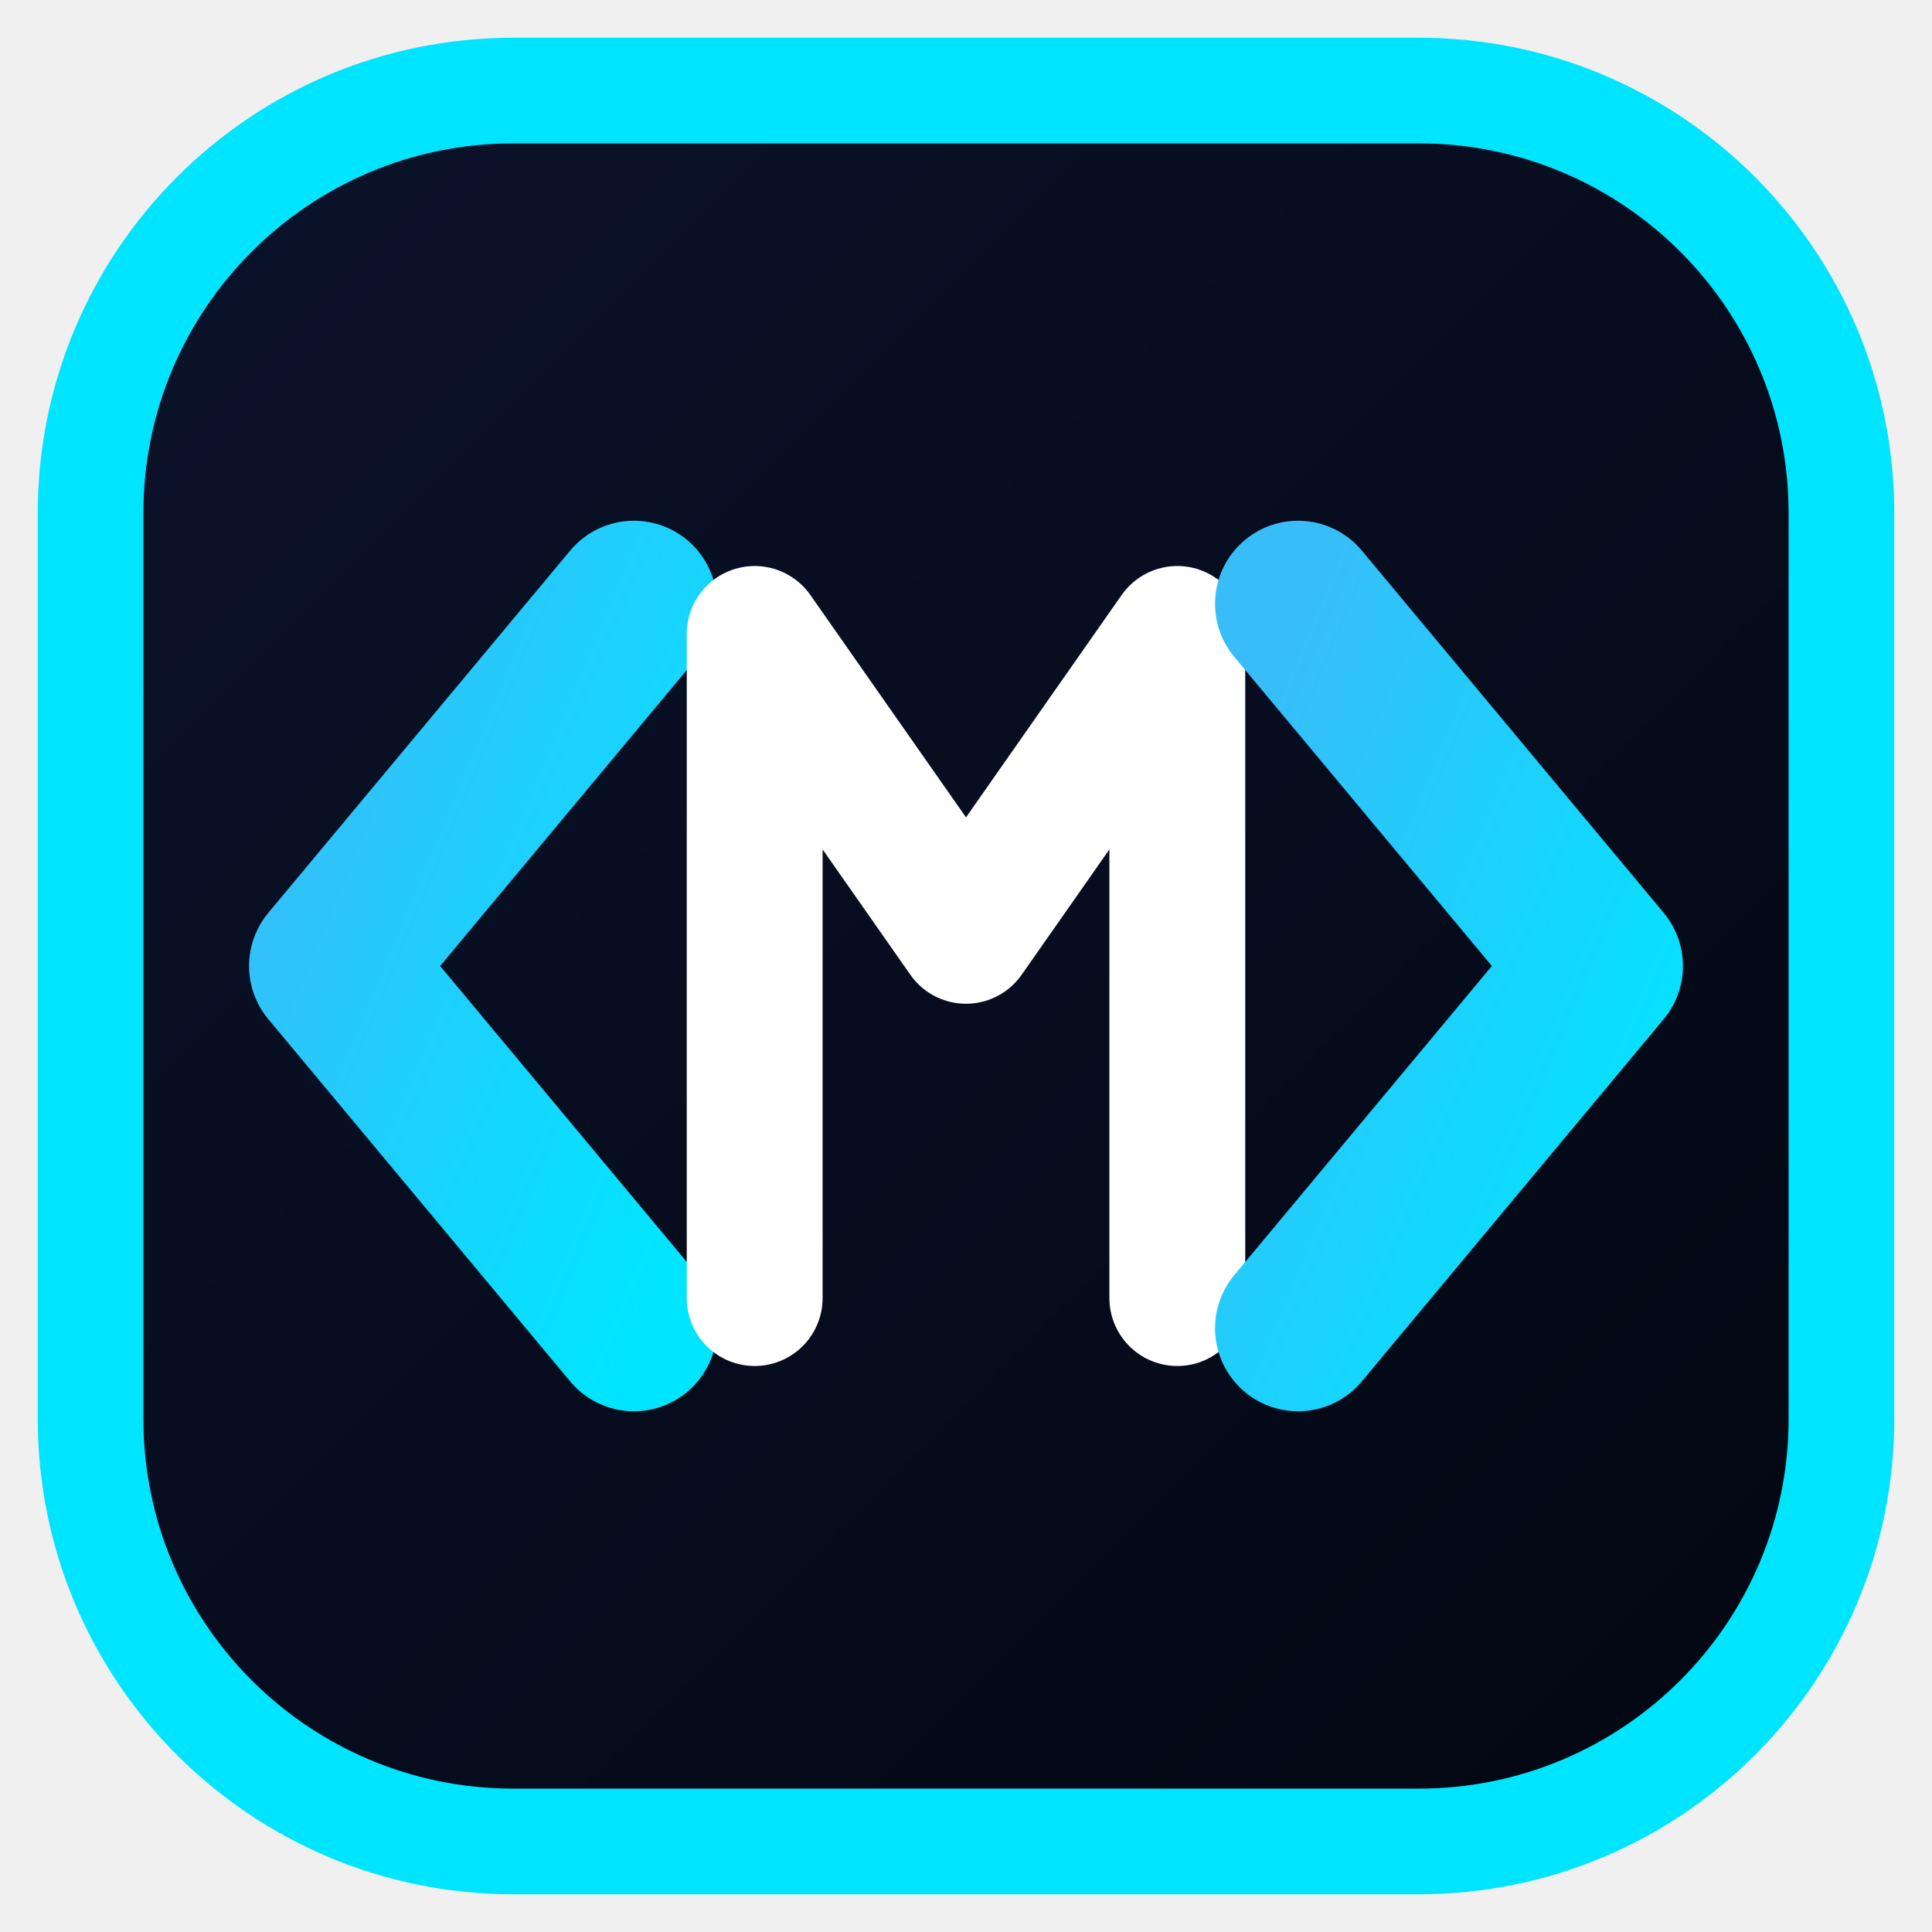
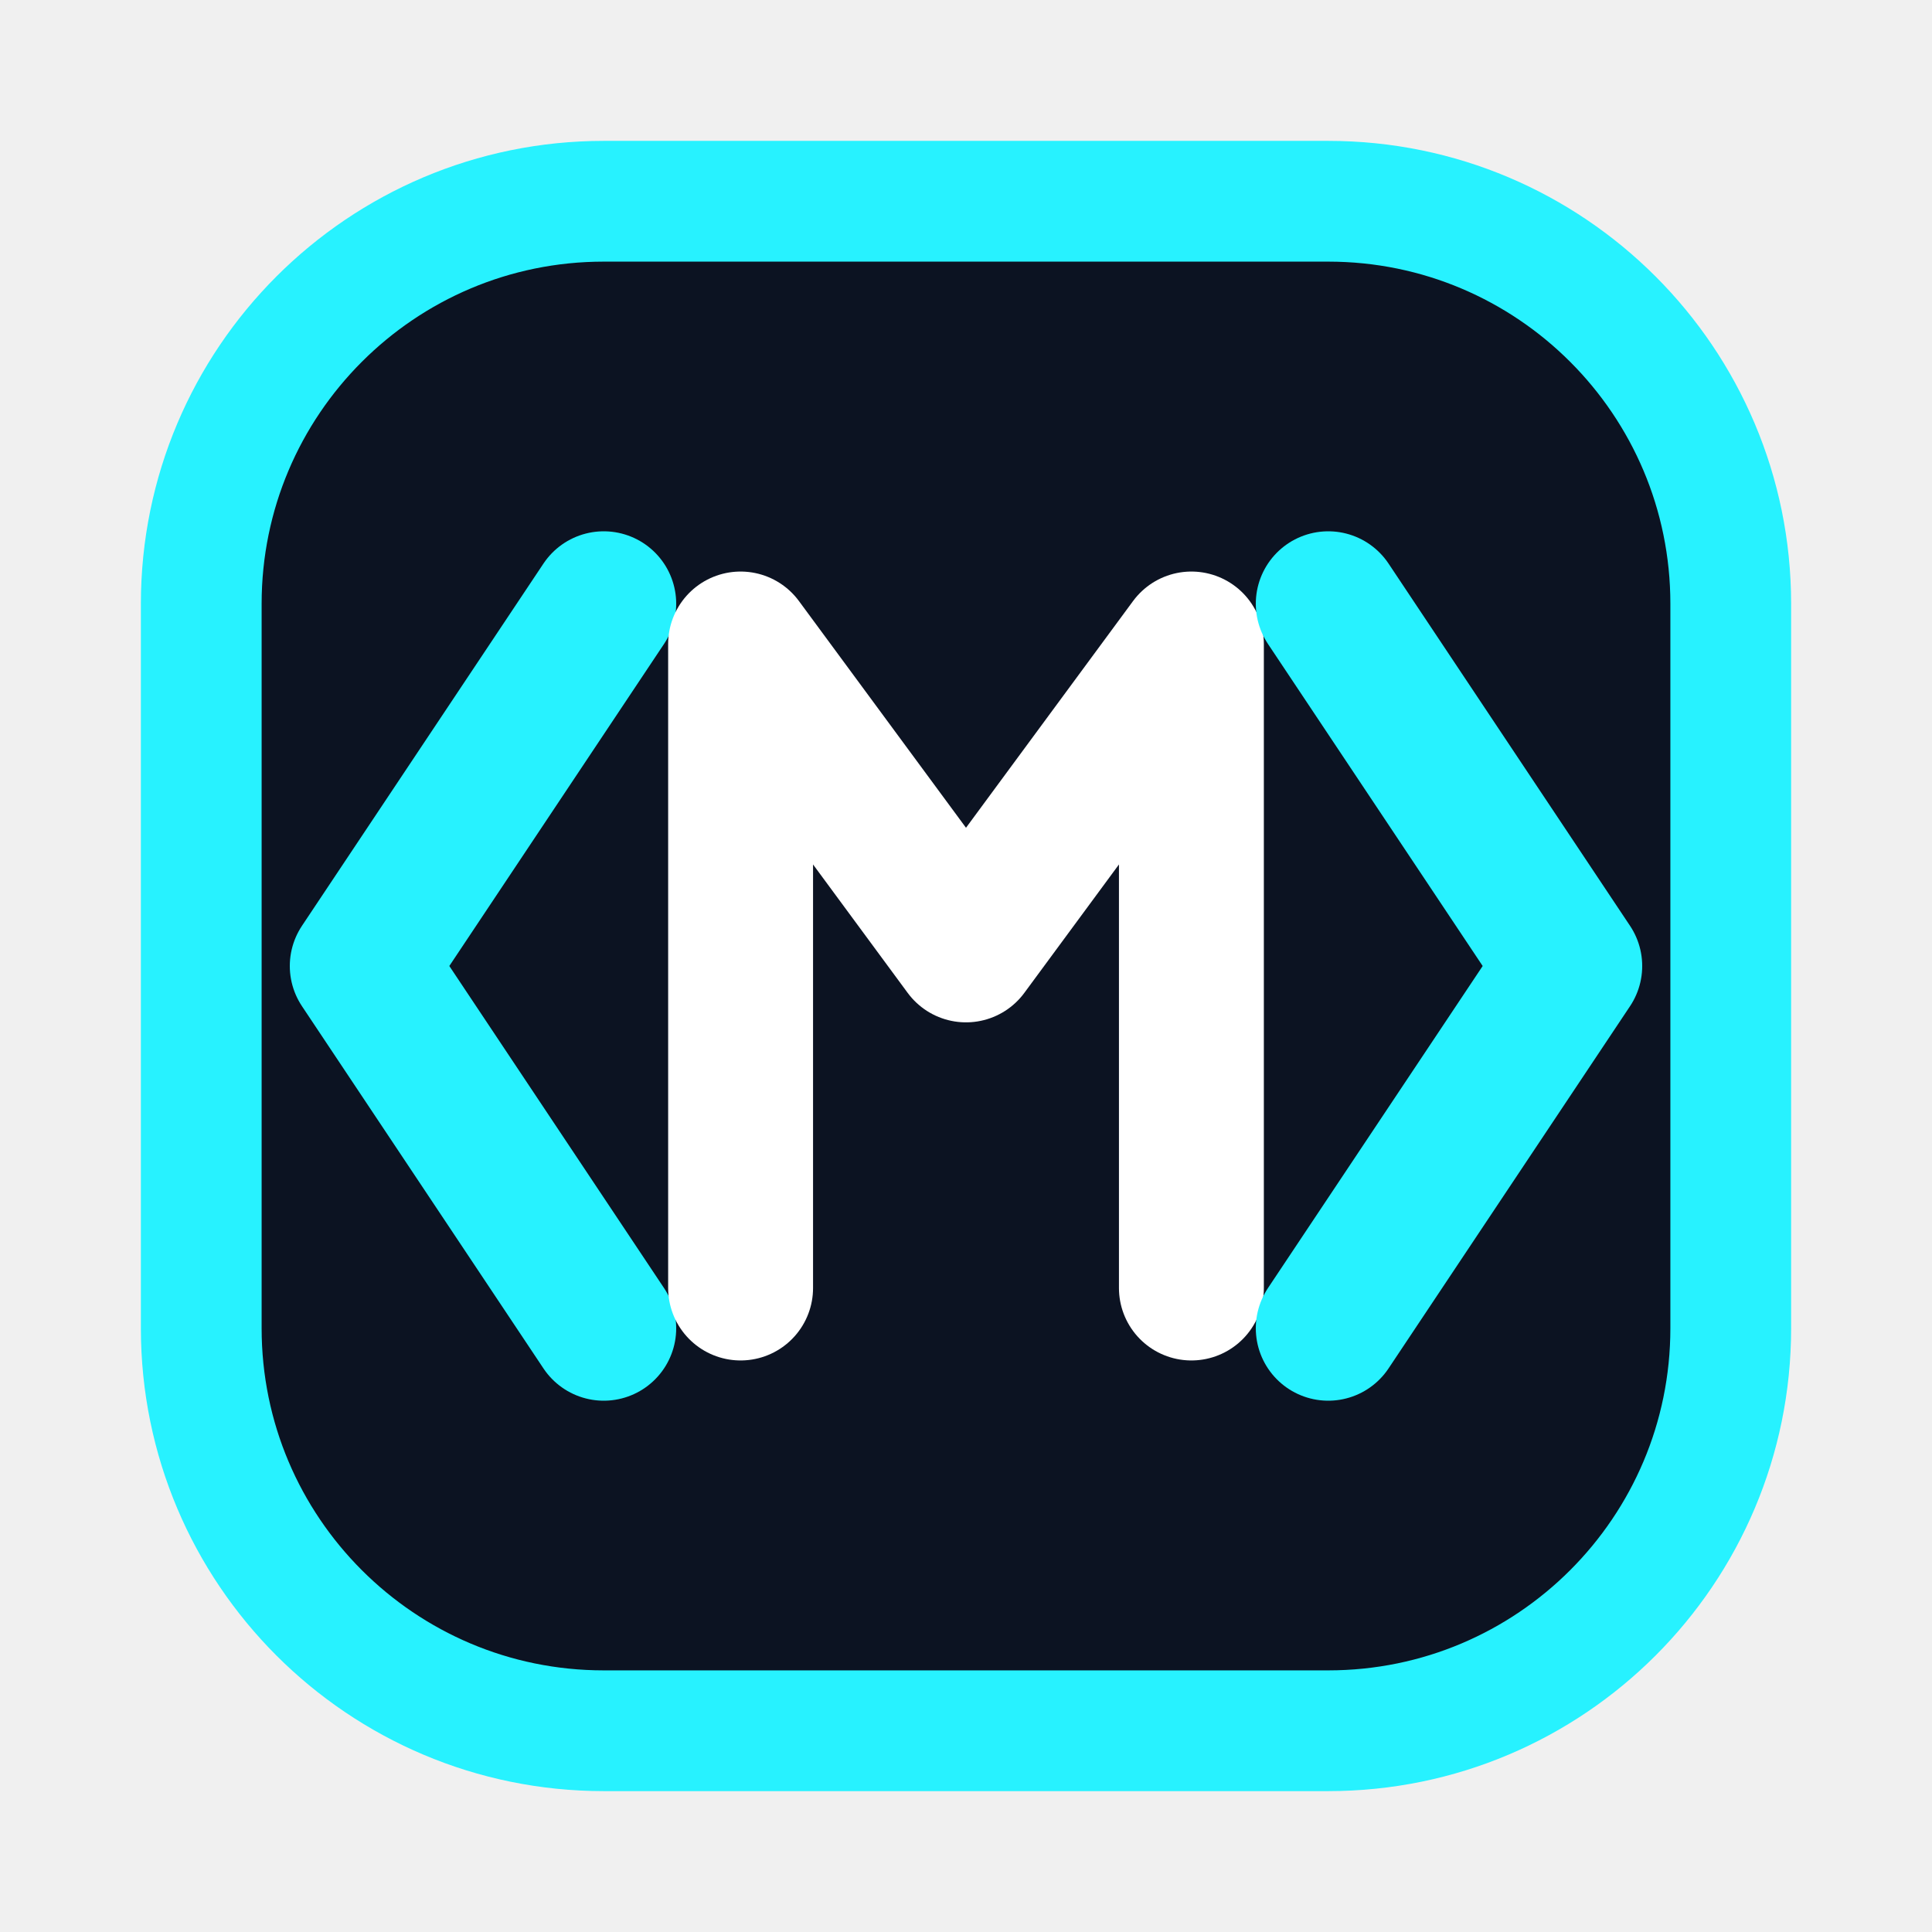
- <svg xmlns="http://www.w3.org/2000/svg" viewBox="0 0 64 64" width="64" height="64">
-   <defs>
-     <linearGradient id="melayuBg" x1="0%" y1="0%" x2="100%" y2="100%">
-       <stop offset="0%" stop-color="#0B132B" />
-       <stop offset="100%" stop-color="#030712" />
-     </linearGradient>
-     <linearGradient id="melayuCyan" x1="0%" y1="0%" x2="100%" y2="100%">
-       <stop offset="0%" stop-color="#38BDF8" />
-       <stop offset="100%" stop-color="#00E5FF" />
-     </linearGradient>
-   </defs>
-   <rect x="3" y="3" width="58" height="58" rx="14" fill="url(#melayuBg)" stroke="#00E5FF" stroke-width="3.5" />
-   <path d="M 21 20 L 11 32 L 21 44" fill="none" stroke="url(#melayuCyan)" stroke-width="5.5" stroke-linecap="round" stroke-linejoin="round" />
-   <path d="M 25 43 L 25 21 L 32 31 L 39 21 L 39 43" fill="none" stroke="#FFFFFF" stroke-width="4.5" stroke-linecap="round" stroke-linejoin="round" />
-   <path d="M 43 20 L 53 32 L 43 44" fill="none" stroke="url(#melayuCyan)" stroke-width="5.5" stroke-linecap="round" stroke-linejoin="round" />
+ <svg xmlns="http://www.w3.org/2000/svg" width="24" height="24" viewBox="0 0 24 24" fill="none">
+   <rect x="2.5" y="2.5" width="19" height="19" rx="5" fill="#0C1322" stroke="#27F2FF" stroke-width="1.5" />
+   <path d="M7.5 7.5L4.5 12L7.5 16.5" stroke="#27F2FF" stroke-width="1.8" stroke-linecap="round" stroke-linejoin="round" />
+   <path d="M9.2 16V8L12 11.8L14.8 8V16" stroke="#FFFFFF" stroke-width="1.8" stroke-linecap="round" stroke-linejoin="round" />
+   <path d="M16.5 7.5L19.5 12L16.5 16.5" stroke="#27F2FF" stroke-width="1.8" stroke-linecap="round" stroke-linejoin="round" />
</svg>
